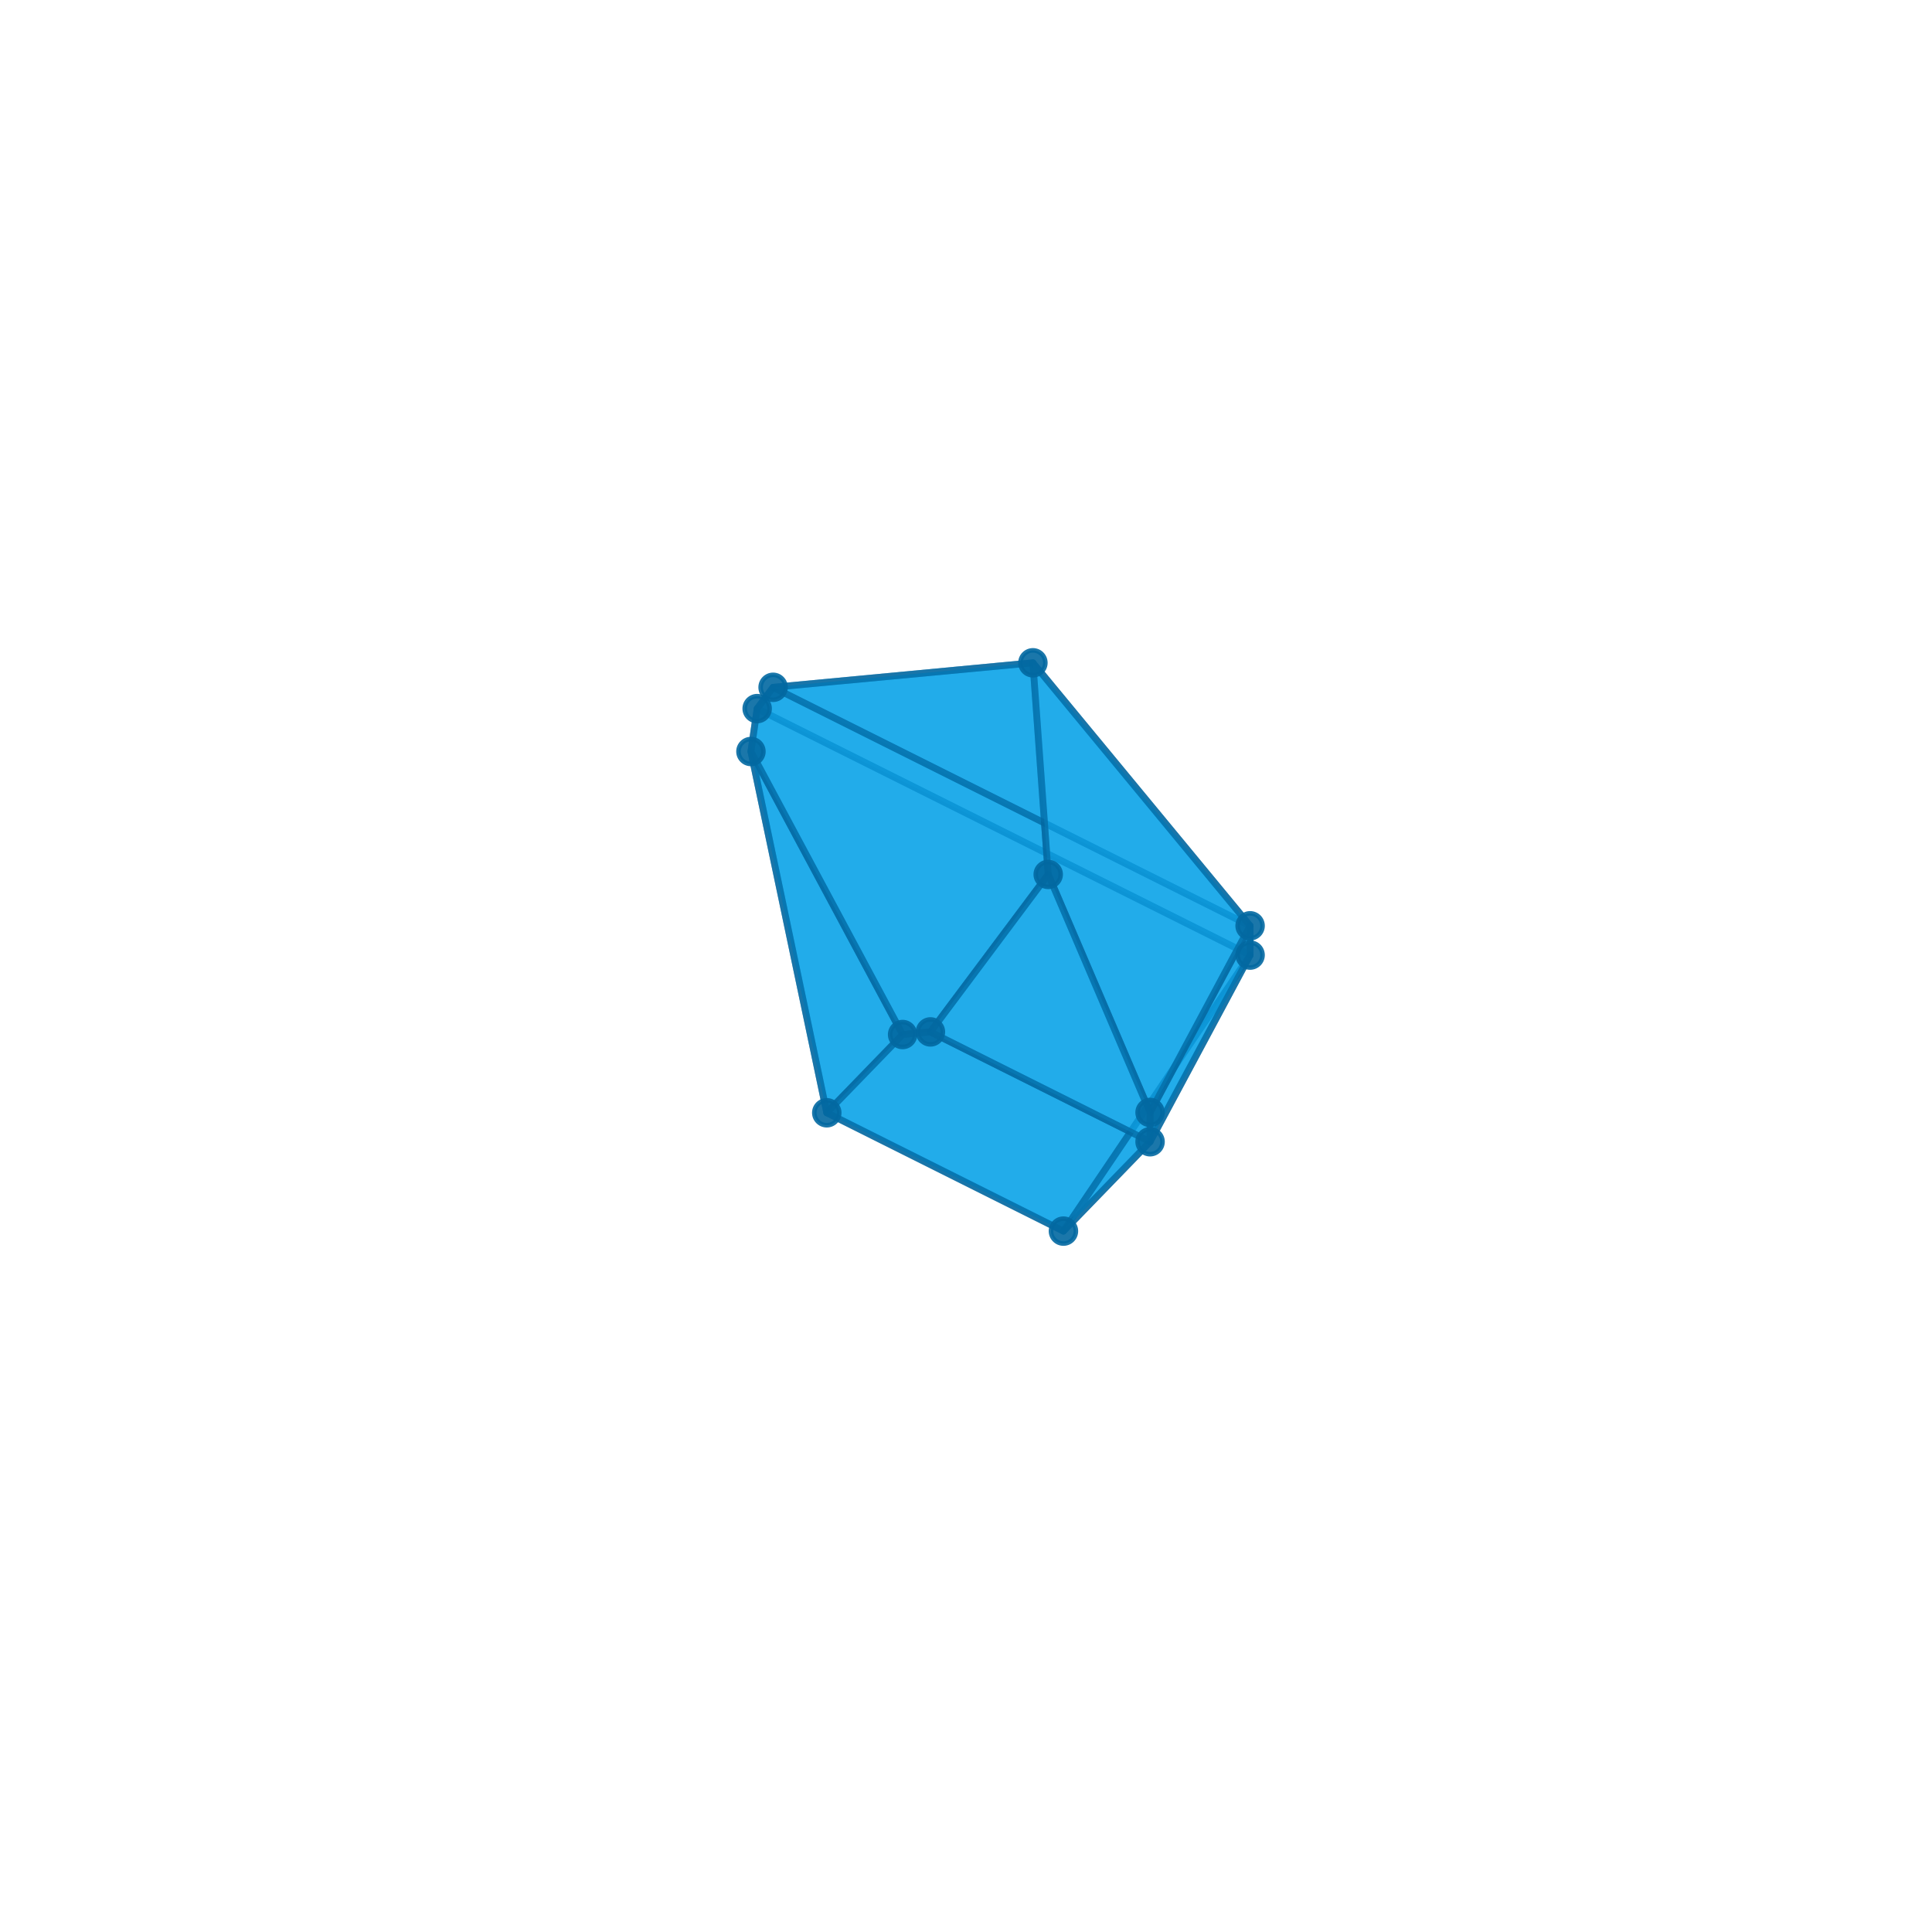
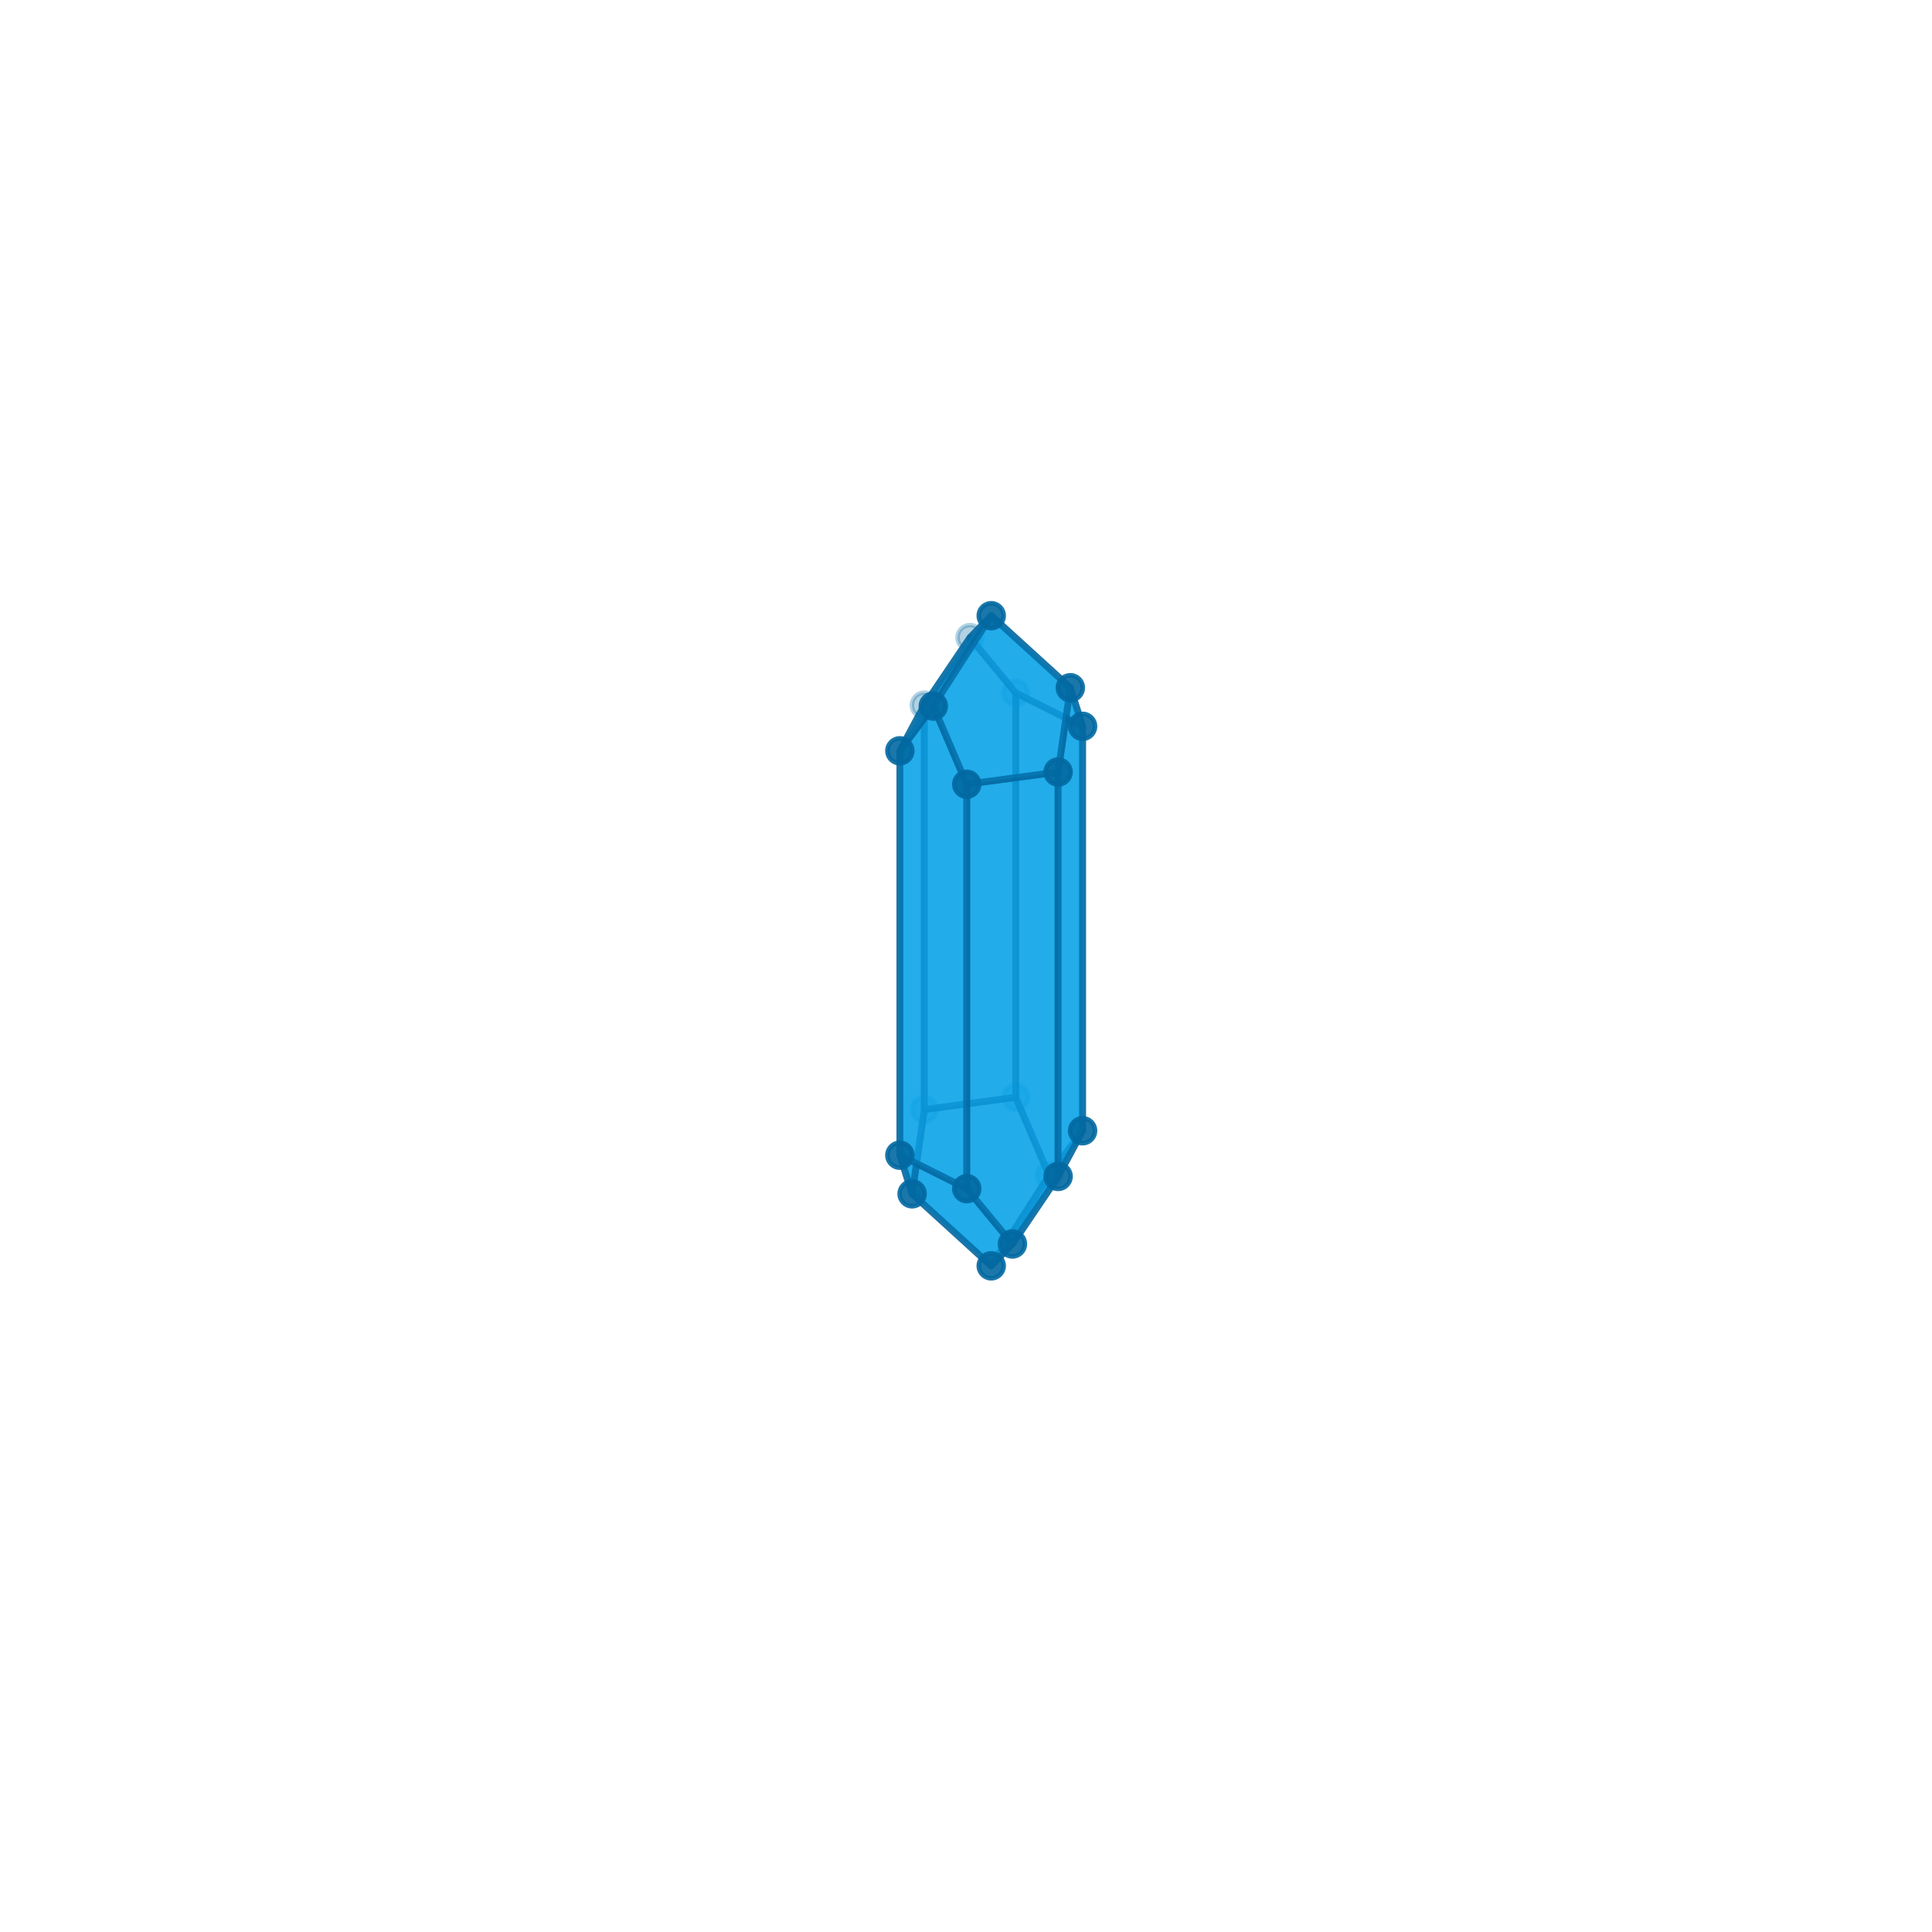
<svg xmlns="http://www.w3.org/2000/svg" xmlns:xlink="http://www.w3.org/1999/xlink" width="424.8pt" height="424.8pt" viewBox="0 0 424.8 424.8" version="1.1">
  <defs>
    <style type="text/css">*{stroke-linejoin: round; stroke-linecap: butt}</style>
  </defs>
  <g id="figure_1">
    <g id="patch_1">
      <path d="M 0 424.8  L 424.8 424.8  L 424.8 0  L 0 0  z " style="fill: #ffffff" />
    </g>
    <g id="patch_2">
      <path d="M 7.2 417.6  L 417.6 417.6  L 417.6 7.2  L 7.2 7.2  z " style="fill: #ffffff" />
    </g>
    <g id="axes_1">
-       <g id="Poly3DCollection_1">
-         <path d="M 165.113 165.239  L 166.483 155.808  L 274.866 209.999  L 233.825 270.692  L 181.788 244.673  z " clip-path="url(#pf7d01bef84)" style="fill: #0ea5e9; fill-opacity: 0.7; stroke: #0369a1; stroke-opacity: 0.7; stroke-width: 1.5" />
-         <path d="M 181.788 244.673  L 198.462 227.469  L 165.113 165.239  z " clip-path="url(#pf7d01bef84)" style="fill: #0ea5e9; fill-opacity: 0.7; stroke: #0369a1; stroke-opacity: 0.7; stroke-width: 1.5" />
-         <path d="M 166.483 155.808  L 169.986 151.124  L 274.866 203.564  L 274.866 209.999  z " clip-path="url(#pf7d01bef84)" style="fill: #0ea5e9; fill-opacity: 0.7; stroke: #0369a1; stroke-opacity: 0.7; stroke-width: 1.5" />
-         <path d="M 169.986 151.124  L 166.483 155.808  L 165.113 165.239  L 198.462 227.469  L 204.577 226.892  L 230.476 192.262  L 227.11 145.736  z " clip-path="url(#pf7d01bef84)" style="fill: #0ea5e9; fill-opacity: 0.7; stroke: #0369a1; stroke-opacity: 0.7; stroke-width: 1.5" />
-         <path d="M 227.11 145.736  L 274.866 203.564  L 169.986 151.124  z " clip-path="url(#pf7d01bef84)" style="fill: #0ea5e9; fill-opacity: 0.7; stroke: #0369a1; stroke-opacity: 0.7; stroke-width: 1.5" />
-         <path d="M 181.788 244.673  L 233.825 270.692  L 252.872 251.04  L 204.577 226.892  L 198.462 227.469  z " clip-path="url(#pf7d01bef84)" style="fill: #0ea5e9; fill-opacity: 0.7; stroke: #0369a1; stroke-opacity: 0.7; stroke-width: 1.5" />
-         <path d="M 274.866 209.999  L 252.872 251.04  L 233.825 270.692  z " clip-path="url(#pf7d01bef84)" style="fill: #0ea5e9; fill-opacity: 0.7; stroke: #0369a1; stroke-opacity: 0.7; stroke-width: 1.5" />
-         <path d="M 274.866 203.564  L 252.872 244.604  L 252.872 251.04  L 274.866 209.999  z " clip-path="url(#pf7d01bef84)" style="fill: #0ea5e9; fill-opacity: 0.7; stroke: #0369a1; stroke-opacity: 0.7; stroke-width: 1.5" />
-         <path d="M 227.11 145.736  L 230.476 192.262  L 252.872 244.604  L 274.866 203.564  z " clip-path="url(#pf7d01bef84)" style="fill: #0ea5e9; fill-opacity: 0.7; stroke: #0369a1; stroke-opacity: 0.7; stroke-width: 1.5" />
-         <path d="M 204.577 226.892  L 252.872 251.04  L 252.872 244.604  L 230.476 192.262  z " clip-path="url(#pf7d01bef84)" style="fill: #0ea5e9; fill-opacity: 0.7; stroke: #0369a1; stroke-opacity: 0.7; stroke-width: 1.5" />
-       </g>
      <g id="Path3DCollection_1">
        <defs>
-           <path id="C0_0_41a6f7332c" d="M 0 2.739  C 0.726 2.739 1.423 2.45 1.936 1.936  C 2.45 1.423 2.739 0.726 2.739 -0  C 2.739 -0.726 2.45 -1.423 1.936 -1.936  C 1.423 -2.45 0.726 -2.739 0 -2.739  C -0.726 -2.739 -1.423 -2.45 -1.936 -1.936  C -2.45 -1.423 -2.739 -0.726 -2.739 0  C -2.739 0.726 -2.45 1.423 -1.936 1.936  C -1.423 2.45 -0.726 2.739 0 2.739  z " />
+           <path id="C0_0_524aac31ab" d="M 0 2.739  C 0.726 2.739 1.423 2.45 1.936 1.936  C 2.45 1.423 2.739 0.726 2.739 -0  C 2.739 -0.726 2.45 -1.423 1.936 -1.936  C 1.423 -2.45 0.726 -2.739 0 -2.739  C -0.726 -2.739 -1.423 -2.45 -1.936 -1.936  C -2.45 -1.423 -2.739 -0.726 -2.739 0  C -2.739 0.726 -2.45 1.423 -1.936 1.936  C -1.423 2.45 -0.726 2.739 0 2.739  z " />
        </defs>
-         <g clip-path="url(#pf7d01bef84)">
-           <use xlink:href="#C0_0_41a6f7332c" x="166.483" y="155.808" style="fill: #0369a1; fill-opacity: 0.9; stroke: #0369a1; stroke-opacity: 0.9" />
+         <g clip-path="url(#p9a966caed9)">
+           <use xlink:href="#C0_0_524aac31ab" x="230.68" y="258.452" style="fill: #0369a1; fill-opacity: 0.3; stroke: #0369a1; stroke-opacity: 0.3" />
        </g>
-         <g clip-path="url(#pf7d01bef84)">
-           <use xlink:href="#C0_0_41a6f7332c" x="165.113" y="165.239" style="fill: #0369a1; fill-opacity: 0.9; stroke: #0369a1; stroke-opacity: 0.9" />
+         <g clip-path="url(#p9a966caed9)">
+           <use xlink:href="#C0_0_524aac31ab" x="223.328" y="241.269" style="fill: #0369a1; fill-opacity: 0.3; stroke: #0369a1; stroke-opacity: 0.3" />
        </g>
-         <g clip-path="url(#pf7d01bef84)">
-           <use xlink:href="#C0_0_41a6f7332c" x="169.986" y="151.124" style="fill: #0369a1; fill-opacity: 0.9; stroke: #0369a1; stroke-opacity: 0.9" />
+         <g clip-path="url(#p9a966caed9)">
+           <use xlink:href="#C0_0_524aac31ab" x="203.241" y="243.96" style="fill: #0369a1; fill-opacity: 0.3; stroke: #0369a1; stroke-opacity: 0.3" />
        </g>
-         <g clip-path="url(#pf7d01bef84)">
-           <use xlink:href="#C0_0_41a6f7332c" x="181.788" y="244.673" style="fill: #0369a1; fill-opacity: 0.9; stroke: #0369a1; stroke-opacity: 0.9" />
+         <g clip-path="url(#p9a966caed9)">
+           <use xlink:href="#C0_0_524aac31ab" x="223.328" y="152.352" style="fill: #0369a1; fill-opacity: 0.3; stroke: #0369a1; stroke-opacity: 0.3" />
        </g>
-         <g clip-path="url(#pf7d01bef84)">
-           <use xlink:href="#C0_0_41a6f7332c" x="233.825" y="270.692" style="fill: #0369a1; fill-opacity: 0.9; stroke: #0369a1; stroke-opacity: 0.9" />
+         <g clip-path="url(#p9a966caed9)">
+           <use xlink:href="#C0_0_524aac31ab" x="203.241" y="155.044" style="fill: #0369a1; fill-opacity: 0.3; stroke: #0369a1; stroke-opacity: 0.3" />
        </g>
-         <g clip-path="url(#pf7d01bef84)">
-           <use xlink:href="#C0_0_41a6f7332c" x="274.866" y="209.999" style="fill: #0369a1; fill-opacity: 0.9; stroke: #0369a1; stroke-opacity: 0.9" />
+         <g clip-path="url(#p9a966caed9)">
+           <use xlink:href="#C0_0_524aac31ab" x="213.285" y="140.191" style="fill: #0369a1; fill-opacity: 0.3; stroke: #0369a1; stroke-opacity: 0.3" />
        </g>
-         <g clip-path="url(#pf7d01bef84)">
-           <use xlink:href="#C0_0_41a6f7332c" x="274.866" y="203.564" style="fill: #0369a1; fill-opacity: 0.9; stroke: #0369a1; stroke-opacity: 0.9" />
+       </g>
+       <g id="Poly3DCollection_1">
+         <path d="M 200.55 262.489  L 203.241 243.96  L 223.328 241.269  L 230.68 258.452  L 217.946 278.326  z " clip-path="url(#p9a966caed9)" style="fill: #0ea5e9; fill-opacity: 0.7; stroke: #0369a1; stroke-opacity: 0.7; stroke-width: 1.5" />
+         <path d="M 217.946 278.326  L 230.68 258.452  L 238.033 248.621  L 232.65 258.665  L 222.607 273.517  z " clip-path="url(#p9a966caed9)" style="fill: #0ea5e9; fill-opacity: 0.7; stroke: #0369a1; stroke-opacity: 0.7; stroke-width: 1.5" />
+         <path d="M 222.607 273.517  L 212.564 261.356  L 197.859 254.003  L 200.55 262.489  L 217.946 278.326  z " clip-path="url(#p9a966caed9)" style="fill: #0ea5e9; fill-opacity: 0.7; stroke: #0369a1; stroke-opacity: 0.7; stroke-width: 1.5" />
+         <path d="M 223.328 152.352  L 238.033 159.705  L 238.033 248.621  L 230.68 258.452  L 223.328 241.269  z " clip-path="url(#p9a966caed9)" style="fill: #0ea5e9; fill-opacity: 0.7; stroke: #0369a1; stroke-opacity: 0.7; stroke-width: 1.5" />
+         <path d="M 203.241 243.96  L 200.55 262.489  L 197.859 254.003  L 197.859 165.087  L 203.241 155.044  z " clip-path="url(#p9a966caed9)" style="fill: #0ea5e9; fill-opacity: 0.7; stroke: #0369a1; stroke-opacity: 0.7; stroke-width: 1.5" />
+         <path d="M 213.285 140.191  L 223.328 152.352  L 223.328 241.269  L 203.241 243.96  L 203.241 155.044  z " clip-path="url(#p9a966caed9)" style="fill: #0ea5e9; fill-opacity: 0.7; stroke: #0369a1; stroke-opacity: 0.7; stroke-width: 1.5" />
+         <path d="M 232.65 169.748  L 212.564 172.439  L 212.564 261.356  L 222.607 273.517  L 232.65 258.665  z " clip-path="url(#p9a966caed9)" style="fill: #0ea5e9; fill-opacity: 0.7; stroke: #0369a1; stroke-opacity: 0.7; stroke-width: 1.5" />
+         <path d="M 232.65 169.748  L 232.65 258.665  L 238.033 248.621  L 238.033 159.705  L 235.342 151.219  z " clip-path="url(#p9a966caed9)" style="fill: #0ea5e9; fill-opacity: 0.7; stroke: #0369a1; stroke-opacity: 0.7; stroke-width: 1.5" />
+         <path d="M 205.211 155.256  L 197.859 165.087  L 197.859 254.003  L 212.564 261.356  L 212.564 172.439  z " clip-path="url(#p9a966caed9)" style="fill: #0ea5e9; fill-opacity: 0.7; stroke: #0369a1; stroke-opacity: 0.7; stroke-width: 1.5" />
+         <path d="M 217.946 135.382  L 235.342 151.219  L 238.033 159.705  L 223.328 152.352  L 213.285 140.191  z " clip-path="url(#p9a966caed9)" style="fill: #0ea5e9; fill-opacity: 0.7; stroke: #0369a1; stroke-opacity: 0.7; stroke-width: 1.5" />
+         <path d="M 213.285 140.191  L 203.241 155.044  L 197.859 165.087  L 205.211 155.256  L 217.946 135.382  z " clip-path="url(#p9a966caed9)" style="fill: #0ea5e9; fill-opacity: 0.7; stroke: #0369a1; stroke-opacity: 0.7; stroke-width: 1.5" />
+         <path d="M 217.946 135.382  L 205.211 155.256  L 212.564 172.439  L 232.65 169.748  L 235.342 151.219  z " clip-path="url(#p9a966caed9)" style="fill: #0ea5e9; fill-opacity: 0.7; stroke: #0369a1; stroke-opacity: 0.7; stroke-width: 1.5" />
+       </g>
+       <g id="Path3DCollection_2">
+         <defs>
+           <path id="C1_0_d8b0fb1720" d="M 0 2.739  C 0.726 2.739 1.423 2.45 1.936 1.936  C 2.45 1.423 2.739 0.726 2.739 -0  C 2.739 -0.726 2.45 -1.423 1.936 -1.936  C 1.423 -2.45 0.726 -2.739 0 -2.739  C -0.726 -2.739 -1.423 -2.45 -1.936 -1.936  C -2.45 -1.423 -2.739 -0.726 -2.739 0  C -2.739 0.726 -2.45 1.423 -1.936 1.936  C -1.423 2.45 -0.726 2.739 0 2.739  z " />
+         </defs>
+         <g clip-path="url(#p9a966caed9)">
+           <use xlink:href="#C1_0_d8b0fb1720" x="217.946" y="278.326" style="fill: #0369a1; fill-opacity: 0.9; stroke: #0369a1; stroke-opacity: 0.9" />
        </g>
-         <g clip-path="url(#pf7d01bef84)">
-           <use xlink:href="#C0_0_41a6f7332c" x="198.462" y="227.469" style="fill: #0369a1; fill-opacity: 0.9; stroke: #0369a1; stroke-opacity: 0.9" />
+         <g clip-path="url(#p9a966caed9)">
+           <use xlink:href="#C1_0_d8b0fb1720" x="200.55" y="262.489" style="fill: #0369a1; fill-opacity: 0.9; stroke: #0369a1; stroke-opacity: 0.9" />
        </g>
-         <g clip-path="url(#pf7d01bef84)">
-           <use xlink:href="#C0_0_41a6f7332c" x="204.577" y="226.892" style="fill: #0369a1; fill-opacity: 0.9; stroke: #0369a1; stroke-opacity: 0.9" />
+         <g clip-path="url(#p9a966caed9)">
+           <use xlink:href="#C1_0_d8b0fb1720" x="238.033" y="248.621" style="fill: #0369a1; fill-opacity: 0.9; stroke: #0369a1; stroke-opacity: 0.9" />
        </g>
-         <g clip-path="url(#pf7d01bef84)">
-           <use xlink:href="#C0_0_41a6f7332c" x="227.11" y="145.736" style="fill: #0369a1; fill-opacity: 0.9; stroke: #0369a1; stroke-opacity: 0.9" />
+         <g clip-path="url(#p9a966caed9)">
+           <use xlink:href="#C1_0_d8b0fb1720" x="197.859" y="254.003" style="fill: #0369a1; fill-opacity: 0.9; stroke: #0369a1; stroke-opacity: 0.9" />
        </g>
-         <g clip-path="url(#pf7d01bef84)">
-           <use xlink:href="#C0_0_41a6f7332c" x="252.872" y="251.04" style="fill: #0369a1; fill-opacity: 0.9; stroke: #0369a1; stroke-opacity: 0.9" />
+         <g clip-path="url(#p9a966caed9)">
+           <use xlink:href="#C1_0_d8b0fb1720" x="222.607" y="273.517" style="fill: #0369a1; fill-opacity: 0.9; stroke: #0369a1; stroke-opacity: 0.9" />
        </g>
-         <g clip-path="url(#pf7d01bef84)">
-           <use xlink:href="#C0_0_41a6f7332c" x="252.872" y="244.604" style="fill: #0369a1; fill-opacity: 0.9; stroke: #0369a1; stroke-opacity: 0.9" />
+         <g clip-path="url(#p9a966caed9)">
+           <use xlink:href="#C1_0_d8b0fb1720" x="232.65" y="258.665" style="fill: #0369a1; fill-opacity: 0.9; stroke: #0369a1; stroke-opacity: 0.9" />
        </g>
-         <g clip-path="url(#pf7d01bef84)">
-           <use xlink:href="#C0_0_41a6f7332c" x="230.476" y="192.262" style="fill: #0369a1; fill-opacity: 0.9; stroke: #0369a1; stroke-opacity: 0.9" />
+         <g clip-path="url(#p9a966caed9)">
+           <use xlink:href="#C1_0_d8b0fb1720" x="212.564" y="261.356" style="fill: #0369a1; fill-opacity: 0.9; stroke: #0369a1; stroke-opacity: 0.9" />
+         </g>
+         <g clip-path="url(#p9a966caed9)">
+           <use xlink:href="#C1_0_d8b0fb1720" x="238.033" y="159.705" style="fill: #0369a1; fill-opacity: 0.9; stroke: #0369a1; stroke-opacity: 0.9" />
+         </g>
+         <g clip-path="url(#p9a966caed9)">
+           <use xlink:href="#C1_0_d8b0fb1720" x="197.859" y="165.087" style="fill: #0369a1; fill-opacity: 0.9; stroke: #0369a1; stroke-opacity: 0.9" />
+         </g>
+         <g clip-path="url(#p9a966caed9)">
+           <use xlink:href="#C1_0_d8b0fb1720" x="235.342" y="151.219" style="fill: #0369a1; fill-opacity: 0.9; stroke: #0369a1; stroke-opacity: 0.9" />
+         </g>
+         <g clip-path="url(#p9a966caed9)">
+           <use xlink:href="#C1_0_d8b0fb1720" x="232.65" y="169.748" style="fill: #0369a1; fill-opacity: 0.9; stroke: #0369a1; stroke-opacity: 0.9" />
+         </g>
+         <g clip-path="url(#p9a966caed9)">
+           <use xlink:href="#C1_0_d8b0fb1720" x="217.946" y="135.382" style="fill: #0369a1; fill-opacity: 0.9; stroke: #0369a1; stroke-opacity: 0.9" />
+         </g>
+         <g clip-path="url(#p9a966caed9)">
+           <use xlink:href="#C1_0_d8b0fb1720" x="212.564" y="172.439" style="fill: #0369a1; fill-opacity: 0.9; stroke: #0369a1; stroke-opacity: 0.9" />
+         </g>
+         <g clip-path="url(#p9a966caed9)">
+           <use xlink:href="#C1_0_d8b0fb1720" x="205.211" y="155.256" style="fill: #0369a1; fill-opacity: 0.9; stroke: #0369a1; stroke-opacity: 0.9" />
        </g>
      </g>
    </g>
  </g>
  <defs>
-     <clipPath id="pf7d01bef84">
+     <clipPath id="p9a966caed9">
      <rect x="7.2" y="7.2" width="410.4" height="410.4" />
    </clipPath>
  </defs>
</svg>
